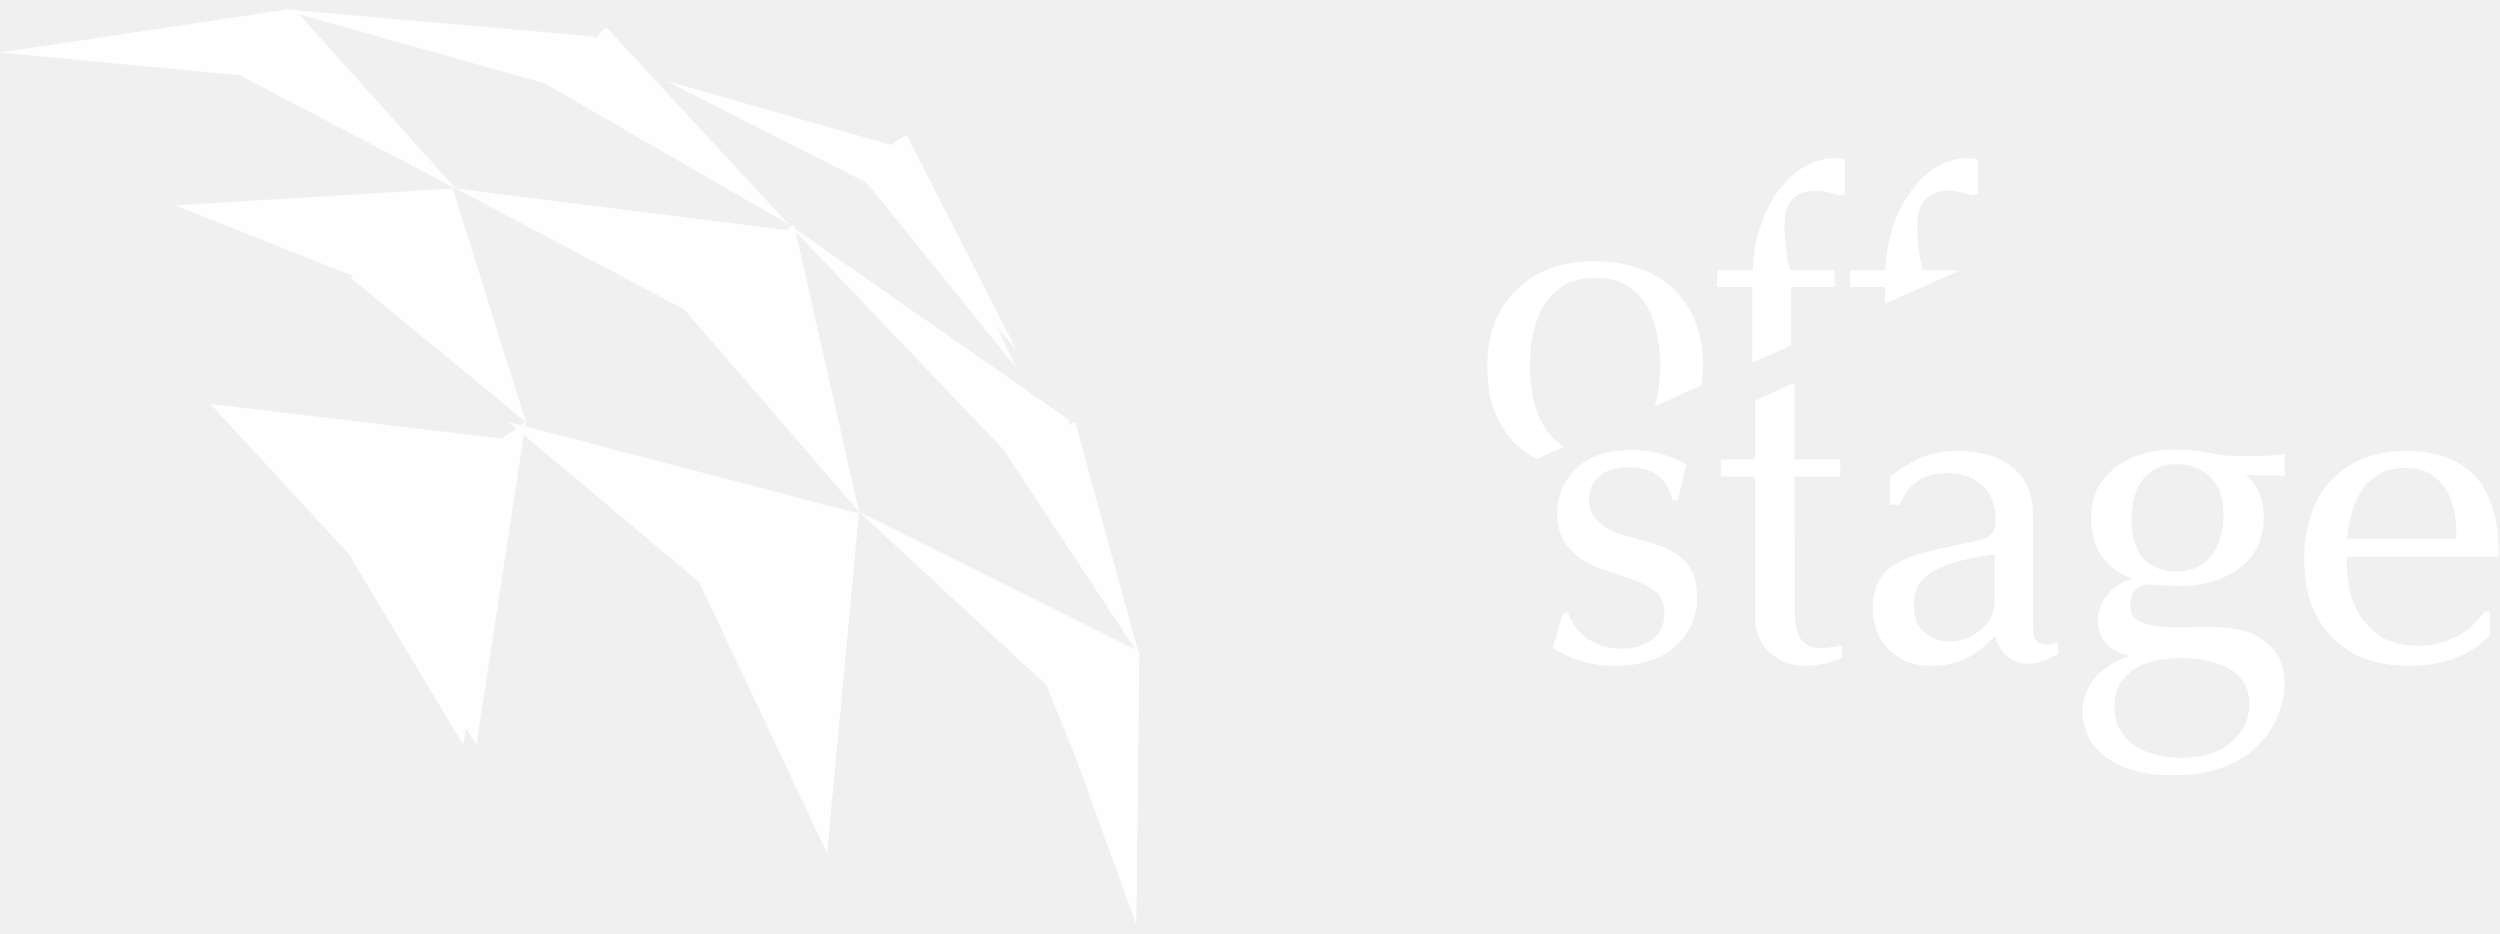
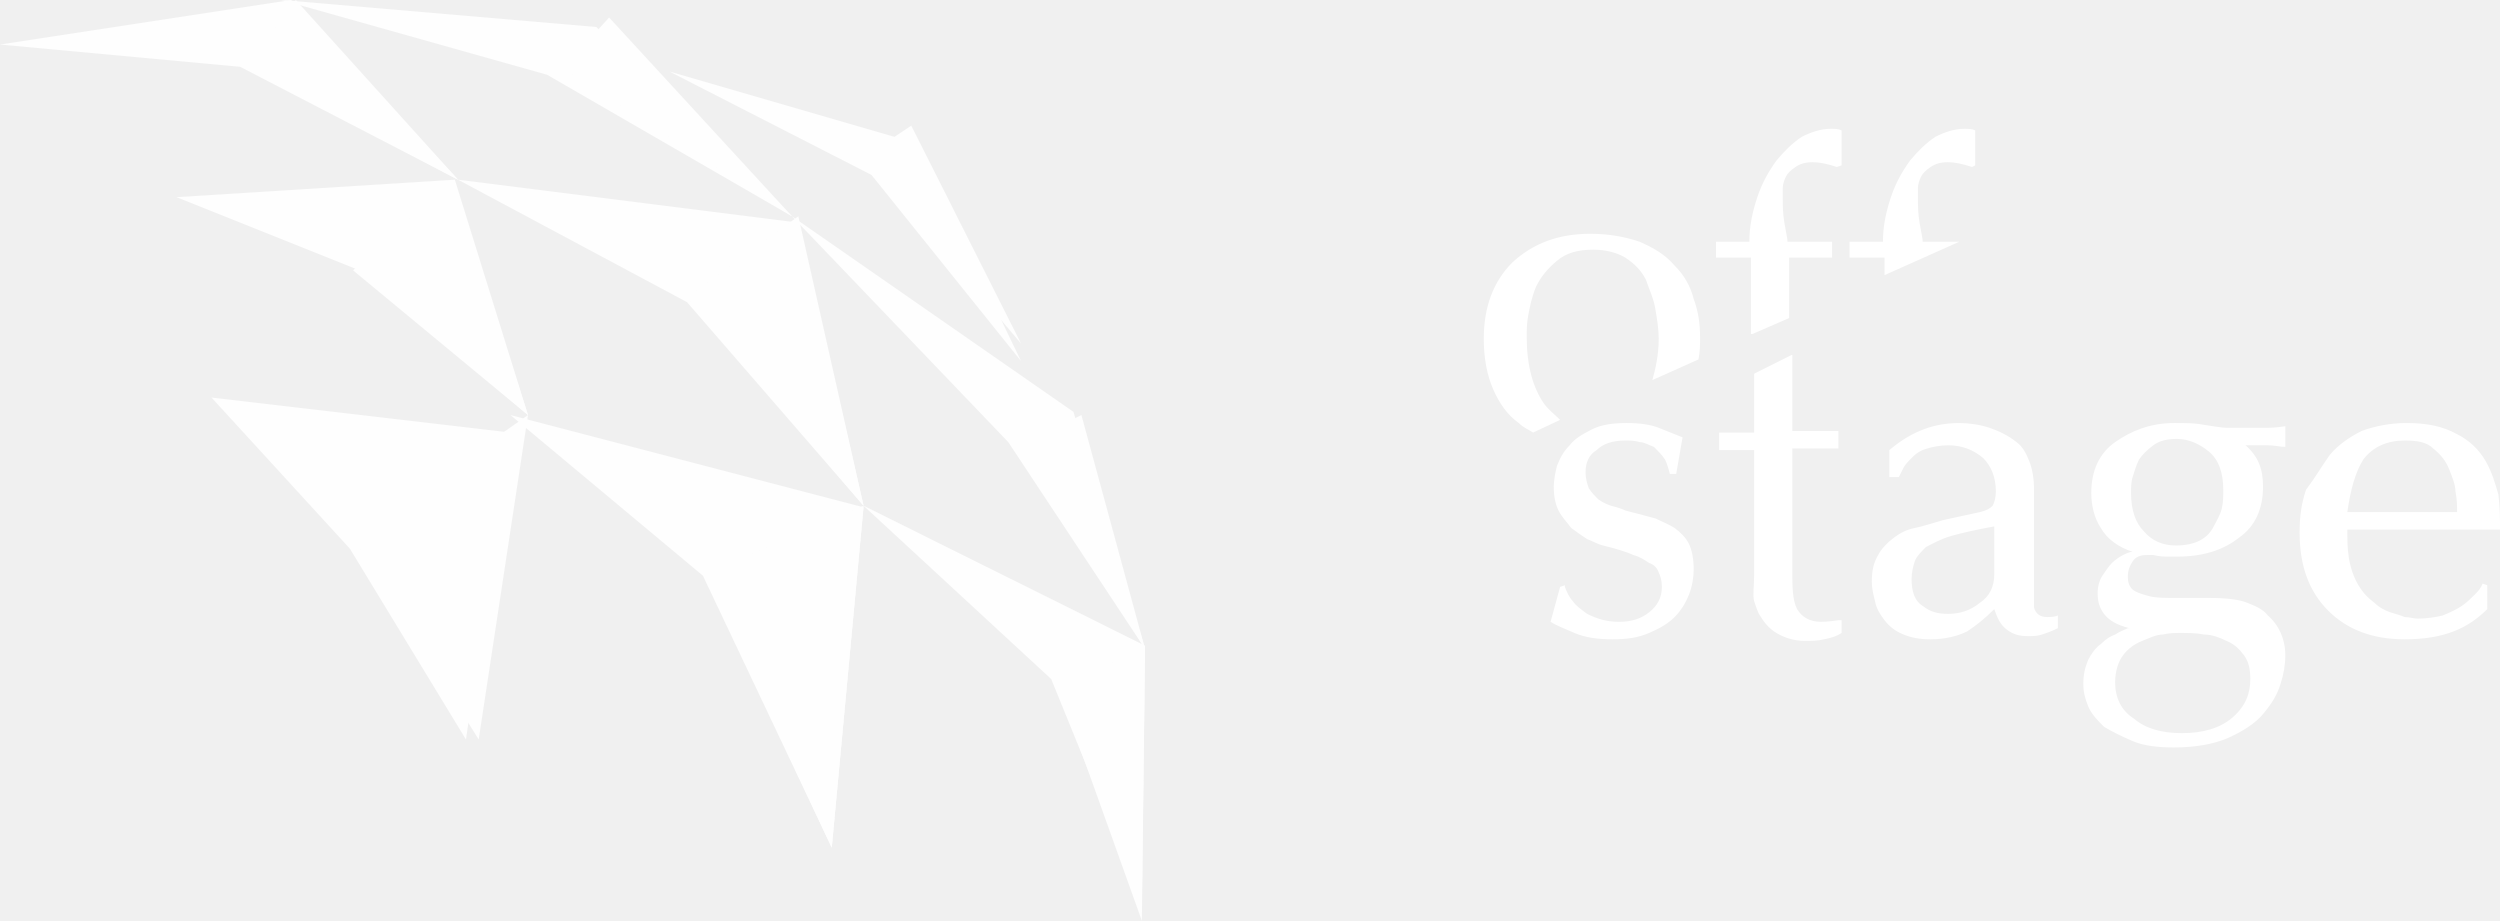
- <svg xmlns="http://www.w3.org/2000/svg" xmlns:xlink="http://www.w3.org/1999/xlink" width="158px" height="59px" viewBox="0 0 158 59" version="1.1">
-   <defs>
-     <polygon id="path-1" points="0.139 0.189 59.932 0.189 59.932 25 0.139 25" />
-   </defs>
-   <g id="Desktop" stroke="none" stroke-width="1" fill="none" fill-rule="evenodd">
-     <g id="Homepage---People-(all)" transform="translate(-128, -18)">
+ <svg xmlns="http://www.w3.org/2000/svg" version="1.1" id="Layer_1" x="0px" y="0px" viewBox="0 0 157.2 57.9" style="enable-background:new 0 0 157.2 57.9;" xml:space="preserve">
+   <style type="text/css">
+ 	.st0{fill-rule:evenodd;clip-rule:evenodd;fill:#FEFEFE;}
+ 	.st1{fill-rule:evenodd;clip-rule:evenodd;fill:#FFFFFF;}
+ 	.st2{filter:url(#Adobe_OpacityMaskFilter);}
+ 	.st3{mask:url(#mask-2_1_);fill-rule:evenodd;clip-rule:evenodd;fill:#FFFFFF;}
+ </style>
+   <g id="Desktop">
+     <g transform="translate(-128, -18)">
      <g id="Top-Navigation" transform="translate(54, 0)">
        <g id="Group-3" transform="translate(74, 18)">
-           <g id="Logo/Esplanade" fill="#FEFEFE">
+           <g>
            <g id="Logo">
              <g id="Group-19">
-                 <polygon id="Fill-1" points="63.39 28.392 72 41.413 67.504 26.497 49.846 14.183" />
-                 <polygon id="Fill-2" points="64.246 28.537 72 41.413 67.951 26.663" />
-                 <polygon id="Fill-3" points="57.636 9.537 64.246 23.26 54.773 11.556 42.092 5.106" />
-                 <polygon id="Fill-4" points="57.289 8.51 64.246 22.125 54.277 10.513" />
-                 <polygon id="Fill-5" points="54.277 32.458 52.253 53.894 44.195 36.8 32.123 26.663" />
-                 <polygon id="Fill-6" points="54.277 32.337 52.276 53.894 44.308 36.703" />
-                 <polygon id="Fill-7" points="66.125 43.292 71.801 57.298 72 41.165 54.277 32.337" />
-                 <polygon id="Fill-8" points="66.462 43.657 71.812 58.433 72 41.413" />
-                 <polygon id="Fill-9" points="28.619 11.913 33.231 26.663 22.62 17.563 11.077 12.98" />
-                 <polygon id="Fill-10" points="28.417 11.913 33.231 26.663 22.154 17.563" />
-                 <polygon id="Fill-11" points="32.123 27.769 29.282 47.087 22.043 35.018 13.292 25.529" />
-                 <polygon id="Fill-12" points="33.231 26.663 30.109 47.087 22.154 34.327" />
-                 <polygon id="Fill-13" points="50.201 14.601 54.277 32.337 43.238 19.549 28.8 11.913" />
-                 <polygon id="Fill-14" points="50.187 14.183 54.277 32.337 43.2 19.247" />
-                 <polygon id="Fill-15" points="34.427 5.271 49.846 14.183 37.48 2.303 17.723 0.567" />
-                 <polygon id="Fill-16" points="38.297 1.702 49.846 14.183 35.446 4.819" />
-                 <polygon id="Fill-17" points="18.33 0.567 0 3.32 15.149 4.756 28.8 11.913" />
-                 <polygon id="Fill-18" points="18.605 0.567 15.508 4.756 28.8 11.913" />
+                 <polygon id="Fill-1" class="st0" points="63.4,27.8 72,40.8 67.5,25.9 49.8,13.6        " />
+                 <polygon id="Fill-2" class="st0" points="64.2,28 72,40.8 68,26.1        " />
+                 <polygon id="Fill-3" class="st0" points="57.6,9 64.2,22.7 54.8,11 42.1,4.5        " />
+                 <polygon id="Fill-4" class="st0" points="57.3,7.9 64.2,21.6 54.3,9.9        " />
+                 <polygon id="Fill-5" class="st0" points="54.3,31.9 52.3,53.3 44.2,36.2 32.1,26.1        " />
+                 <polygon id="Fill-6" class="st0" points="54.3,31.8 52.3,53.3 44.3,36.1        " />
+                 <polygon id="Fill-7" class="st0" points="66.1,42.7 71.8,56.7 72,40.6 54.3,31.8        " />
+                 <polygon id="Fill-8" class="st0" points="66.5,43.1 71.8,57.9 72,40.8        " />
+                 <polygon id="Fill-9" class="st0" points="28.6,11.3 33.2,26.1 22.6,17 11.1,12.4        " />
+                 <polygon id="Fill-10" class="st0" points="28.4,11.3 33.2,26.1 22.2,17        " />
+                 <polygon id="Fill-11" class="st0" points="32.1,27.2 29.3,46.5 22,34.5 13.3,25        " />
+                 <polygon id="Fill-12" class="st0" points="33.2,26.1 30.1,46.5 22.2,33.8        " />
+                 <polygon id="Fill-13" class="st0" points="50.2,14 54.3,31.8 43.2,19 28.8,11.3        " />
+                 <polygon id="Fill-14" class="st0" points="50.2,13.6 54.3,31.8 43.2,18.7        " />
+                 <polygon id="Fill-15" class="st0" points="34.4,4.7 49.8,13.6 37.5,1.7 17.7,0        " />
+                 <polygon id="Fill-16" class="st0" points="38.3,1.1 49.8,13.6 35.4,4.3        " />
+                 <polygon id="Fill-17" class="st0" points="18.3,0 0,2.8 15.1,4.2 28.8,11.3        " />
+                 <polygon id="Fill-18" class="st0" points="18.6,0 15.5,4.2 28.8,11.3        " />
              </g>
            </g>
          </g>
-           <g id="Logo/Offstage" transform="translate(94, 10)">
+           <g transform="translate(94, 10)">
            <g id="Group-6">
-               <path d="M14.525,7.086 L16.77,7.086 C16.805,6.089 16.968,5.157 17.258,4.291 C17.549,3.425 17.936,2.668 18.421,2.021 C18.905,1.374 19.451,0.875 20.058,0.525 C20.665,0.175 21.277,0 21.893,0 C22.158,0 22.395,0.027 22.606,0.079 L22.606,2.257 L22.263,2.362 C21.665,2.152 21.163,2.047 20.758,2.047 C20.3,2.047 19.93,2.135 19.649,2.31 C19.367,2.485 19.164,2.695 19.041,2.939 C18.918,3.185 18.843,3.425 18.817,3.661 C18.79,3.897 18.777,4.138 18.777,4.383 C18.777,4.82 18.817,5.319 18.896,5.879 C18.975,6.439 19.05,6.841 19.12,7.086 L21.946,7.086 L21.946,8.136 L19.197,8.136 L19.197,11.836 L16.847,12.883 L16.744,12.929 L16.744,8.136 L14.525,8.136 L14.525,7.086 Z M6.866,7.559 C5.898,7.559 5.123,7.786 4.542,8.241 C3.961,8.696 3.539,9.243 3.275,9.881 C3.01,10.52 2.848,11.106 2.786,11.64 C2.724,12.173 2.694,12.65 2.694,13.07 C2.694,14.872 3.059,16.268 3.79,17.256 C4.095,17.668 4.443,17.995 4.836,18.236 L3.119,19 C2.813,18.84 2.517,18.653 2.232,18.437 C1.571,17.938 1.034,17.252 0.621,16.377 C0.207,15.502 0,14.426 0,13.149 C0,11.119 0.616,9.505 1.849,8.306 C3.081,7.108 4.701,6.509 6.708,6.509 C7.905,6.509 8.949,6.688 9.837,7.047 C10.727,7.405 11.453,7.895 12.016,8.517 C12.58,9.138 12.989,9.829 13.245,10.59 C13.5,11.351 13.628,12.152 13.628,12.991 C13.628,13.471 13.59,13.929 13.517,14.367 L10.57,15.681 C10.812,14.932 10.934,14.071 10.934,13.096 C10.934,12.501 10.876,11.893 10.762,11.272 C10.647,10.651 10.445,10.056 10.155,9.488 C9.864,8.919 9.446,8.455 8.9,8.097 C8.354,7.738 7.676,7.559 6.866,7.559 L6.866,7.559 Z M22.919,7.086 L25.164,7.086 C25.199,6.089 25.362,5.157 25.652,4.291 C25.943,3.425 26.33,2.668 26.814,2.021 C27.298,1.374 27.844,0.875 28.452,0.525 C29.059,0.175 29.671,0 30.287,0 C30.551,0 30.789,0.027 31,0.079 L31,2.257 L30.657,2.362 C30.058,2.152 29.556,2.047 29.151,2.047 C28.694,2.047 28.324,2.135 28.042,2.31 C27.761,2.485 27.558,2.695 27.435,2.939 C27.312,3.185 27.237,3.425 27.21,3.661 C27.184,3.897 27.171,4.138 27.171,4.383 C27.171,4.82 27.21,5.319 27.289,5.879 C27.369,6.439 27.443,6.841 27.514,7.086 L29.855,7.086 L25.137,9.189 L25.137,8.136 L22.919,8.136 L22.919,7.086 Z" id="Fill-1" fill="#FFFFFF" />
+               <path class="st1" d="M13.8,5.2h2.2c0-1,0.2-1.9,0.5-2.8c0.3-0.9,0.7-1.6,1.2-2.3c0.5-0.6,1-1.1,1.6-1.5        c0.6-0.3,1.2-0.5,1.8-0.5c0.3,0,0.5,0,0.7,0.1v2.2l-0.3,0.1c-0.6-0.2-1.1-0.3-1.5-0.3c-0.5,0-0.8,0.1-1.1,0.3        c-0.3,0.2-0.5,0.4-0.6,0.6c-0.1,0.2-0.2,0.5-0.2,0.7c0,0.2,0,0.5,0,0.7c0,0.4,0,0.9,0.1,1.5c0.1,0.6,0.2,1,0.2,1.2h2.8v1h-2.7        V10l-2.3,1l-0.1,0l0-4.8h-2.2V5.2z M6.2,5.7c-1,0-1.7,0.2-2.3,0.7c-0.6,0.5-1,1-1.3,1.6C2.3,8.7,2.2,9.3,2.1,9.8        C2,10.3,2,10.8,2,11.2c0,1.8,0.4,3.2,1.1,4.2c0.3,0.4,0.7,0.7,1,1l-1.7,0.8c-0.3-0.2-0.6-0.3-0.9-0.6        c-0.7-0.5-1.2-1.2-1.6-2.1c-0.4-0.9-0.6-2-0.6-3.2c0-2,0.6-3.6,1.8-4.8C2.4,5.3,4,4.7,6,4.7c1.2,0,2.2,0.2,3.1,0.5        c0.9,0.4,1.6,0.8,2.2,1.5c0.6,0.6,1,1.3,1.2,2.1c0.3,0.8,0.4,1.6,0.4,2.4c0,0.5,0,0.9-0.1,1.4l-2.9,1.3        c0.2-0.7,0.4-1.6,0.4-2.6c0-0.6-0.1-1.2-0.2-1.8C10,8.8,9.7,8.2,9.5,7.6c-0.3-0.6-0.7-1-1.3-1.4C7.7,5.9,7,5.7,6.2,5.7        L6.2,5.7z M22.2,5.2h2.2c0-1,0.2-1.9,0.5-2.8s0.7-1.6,1.2-2.3c0.5-0.6,1-1.1,1.6-1.5c0.6-0.3,1.2-0.5,1.8-0.5        c0.3,0,0.5,0,0.7,0.1v2.2L30,0.5c-0.6-0.2-1.1-0.3-1.5-0.3c-0.5,0-0.8,0.1-1.1,0.3c-0.3,0.2-0.5,0.4-0.6,0.6        c-0.1,0.2-0.2,0.5-0.2,0.7c0,0.2,0,0.5,0,0.7c0,0.4,0,0.9,0.1,1.5c0.1,0.6,0.2,1,0.2,1.2h2.3l-4.7,2.1l0-1.1h-2.2V5.2z" />
              <g id="Group-5" transform="translate(4, 14)">
-                 <mask id="mask-2" fill="white">
-                   <use xlink:href="#path-1" />
+                 <g id="Clip-4">
+ 							</g>
+                 <defs>
+                   <filter id="Adobe_OpacityMaskFilter" filterUnits="userSpaceOnUse" x="-0.6" y="-1.7" width="59.8" height="24.8">
+                     <feColorMatrix type="matrix" values="1 0 0 0 0  0 1 0 0 0  0 0 1 0 0  0 0 0 1 0" />
+                   </filter>
+                 </defs>
+                 <mask maskUnits="userSpaceOnUse" x="-0.6" y="-1.7" width="59.8" height="24.8" id="mask-2_1_">
+                   <g class="st2">
+                     <polygon id="path-1_1_" class="st1" points="-0.6,-1.7 59.2,-1.7 59.2,23.2 -0.6,23.2          " />
+                   </g>
                </mask>
-                 <g id="Clip-4" />
-                 <path d="M28.076,13.981 L28.076,11.018 C26.967,11.179 26.069,11.372 25.38,11.597 C24.692,11.821 24.174,12.068 23.825,12.338 C23.476,12.607 23.244,12.894 23.128,13.2 C23.011,13.505 22.953,13.864 22.953,14.277 C22.953,15.067 23.19,15.642 23.664,16.001 C24.138,16.36 24.661,16.54 25.233,16.54 C25.948,16.54 26.6,16.293 27.191,15.799 C27.781,15.305 28.076,14.699 28.076,13.981 L28.076,13.981 Z M22.069,7.893 L21.451,7.893 L21.451,6.142 C22.042,5.657 22.672,5.262 23.342,4.957 C24.013,4.652 24.831,4.499 25.796,4.499 C26.44,4.499 27.079,4.589 27.713,4.769 C28.348,4.948 28.907,5.262 29.389,5.711 C29.747,6.052 30.02,6.452 30.208,6.91 C30.395,7.368 30.489,7.974 30.489,8.728 L30.489,15.753 C30.498,15.926 30.511,16.062 30.529,16.136 C30.628,16.531 30.909,16.728 31.374,16.728 C31.607,16.728 31.83,16.683 32.044,16.594 L32.071,17.348 C31.678,17.545 31.338,17.694 31.052,17.792 C30.766,17.891 30.462,17.94 30.14,17.94 C29.675,17.94 29.255,17.792 28.88,17.496 C28.505,17.2 28.245,16.764 28.102,16.19 C27.548,16.764 26.967,17.222 26.359,17.563 C25.751,17.905 24.983,18.075 24.053,18.075 C23.391,18.075 22.824,17.963 22.35,17.738 C21.876,17.514 21.492,17.222 21.197,16.863 C20.902,16.504 20.687,16.118 20.553,15.705 C20.419,15.292 20.352,14.888 20.352,14.493 C20.352,13.81 20.473,13.244 20.714,12.796 C20.955,12.347 21.282,11.988 21.693,11.718 C22.104,11.449 22.542,11.242 23.007,11.099 C23.472,10.955 24.071,10.802 24.804,10.641 L27.137,10.129 C27.512,10.039 27.772,9.895 27.915,9.698 C28.058,9.501 28.129,9.213 28.129,8.836 C28.129,7.938 27.852,7.224 27.298,6.694 C26.744,6.165 26.02,5.9 25.126,5.9 C24.607,5.9 24.165,5.967 23.798,6.102 C23.432,6.237 23.137,6.412 22.913,6.627 C22.69,6.843 22.515,7.054 22.39,7.26 C22.265,7.467 22.158,7.669 22.069,7.866 L22.069,7.893 Z M8.05,7.599 L7.701,7.599 C7.612,7.267 7.501,6.984 7.367,6.724 C7.232,6.463 6.995,6.216 6.656,5.983 C6.405,5.803 6.128,5.682 5.824,5.619 C5.521,5.556 5.217,5.525 4.913,5.525 C4.126,5.525 3.514,5.713 3.076,6.09 C2.638,6.468 2.419,6.953 2.419,7.545 C2.419,7.904 2.499,8.223 2.66,8.501 C2.821,8.78 3.031,9.013 3.29,9.202 C3.549,9.39 3.822,9.538 4.108,9.646 C4.394,9.754 4.671,9.844 4.939,9.915 C5.744,10.131 6.365,10.315 6.803,10.468 C7.241,10.62 7.653,10.827 8.037,11.087 C8.421,11.348 8.721,11.693 8.935,12.124 C9.15,12.555 9.257,13.094 9.257,13.741 C9.257,14.279 9.159,14.804 8.962,15.316 C8.765,15.828 8.461,16.291 8.05,16.703 C7.639,17.117 7.103,17.449 6.441,17.7 C5.78,17.952 5.002,18.077 4.108,18.077 C3.179,18.077 2.365,17.947 1.668,17.687 C0.971,17.426 0.461,17.18 0.139,16.946 L0.756,14.791 L1.078,14.71 L1.105,14.764 C1.247,15.105 1.417,15.415 1.614,15.693 C1.811,15.972 2.115,16.236 2.526,16.488 C3.098,16.829 3.751,17 4.484,17 C5.252,17 5.896,16.811 6.414,16.434 C6.933,16.057 7.192,15.509 7.192,14.791 C7.192,14.414 7.129,14.1 7.005,13.848 C6.879,13.597 6.678,13.381 6.401,13.202 C6.124,13.022 5.775,12.852 5.355,12.69 C4.935,12.528 4.305,12.313 3.465,12.043 C3.089,11.918 2.741,11.774 2.419,11.613 C2.097,11.451 1.78,11.231 1.467,10.953 C1.154,10.674 0.899,10.329 0.702,9.915 C0.506,9.503 0.407,9.018 0.407,8.461 C0.407,8.03 0.483,7.586 0.635,7.128 C0.787,6.67 1.037,6.238 1.386,5.835 C1.735,5.431 2.213,5.099 2.821,4.838 C3.429,4.578 4.171,4.447 5.047,4.447 C5.851,4.447 6.522,4.533 7.058,4.703 C7.594,4.874 8.104,5.085 8.587,5.336 L8.05,7.599 Z M34.159,8.811 C34.159,7.428 34.655,6.351 35.648,5.579 C36.64,4.806 37.887,4.421 39.389,4.421 C40.068,4.421 40.667,4.465 41.185,4.555 C41.883,4.681 42.388,4.757 42.701,4.784 C43.014,4.811 43.438,4.824 43.975,4.824 C44.457,4.824 44.833,4.82 45.101,4.811 C45.369,4.802 45.807,4.771 46.415,4.717 C46.415,4.771 46.406,4.843 46.388,4.932 C46.352,5.148 46.352,5.651 46.388,5.848 C46.406,5.956 46.415,6.037 46.415,6.09 C46.075,6.055 45.718,6.037 45.342,6.037 L43.948,6.037 C44.699,6.701 45.074,7.563 45.074,8.622 C45.074,10.005 44.573,11.087 43.572,11.868 C42.571,12.649 41.275,13.04 39.684,13.04 C39.612,13.04 39.433,13.031 39.147,13.013 C38.861,12.995 38.54,12.977 38.182,12.959 L37.807,12.932 C37.431,12.932 37.141,13.058 36.935,13.309 C36.729,13.561 36.627,13.866 36.627,14.226 C36.627,14.441 36.658,14.63 36.72,14.791 C36.783,14.953 36.913,15.096 37.109,15.222 C37.306,15.348 37.619,15.451 38.048,15.532 C38.477,15.613 39.049,15.653 39.764,15.653 C39.961,15.653 40.292,15.644 40.756,15.626 L41.668,15.626 C42.705,15.644 43.487,15.743 44.015,15.922 C44.542,16.102 44.976,16.353 45.315,16.677 C46.031,17.305 46.388,18.149 46.388,19.209 C46.388,19.765 46.272,20.371 46.039,21.027 C45.807,21.682 45.427,22.311 44.9,22.913 C44.372,23.514 43.639,24.012 42.701,24.407 C41.762,24.802 40.631,25 39.308,25 C38.289,25 37.409,24.879 36.667,24.636 C35.925,24.394 35.33,24.08 34.883,23.694 C34.437,23.307 34.115,22.881 33.918,22.414 C33.721,21.947 33.623,21.471 33.623,20.986 C33.623,20.43 33.735,19.94 33.958,19.519 C34.182,19.096 34.45,18.751 34.763,18.481 C35.076,18.212 35.379,18.001 35.675,17.848 C35.969,17.696 36.251,17.575 36.519,17.485 C36.537,17.467 36.555,17.458 36.573,17.458 C35.804,17.242 35.281,16.937 35.004,16.542 C34.727,16.147 34.589,15.707 34.589,15.222 C34.589,14.809 34.673,14.436 34.843,14.104 C35.013,13.772 35.219,13.503 35.46,13.296 C35.701,13.09 35.938,12.928 36.171,12.811 C36.403,12.694 36.6,12.618 36.761,12.582 C35.867,12.241 35.21,11.743 34.79,11.087 C34.369,10.432 34.159,9.673 34.159,8.811 L34.159,8.811 Z M39.496,12.124 C40.068,12.124 40.555,12.017 40.958,11.801 C41.36,11.586 41.673,11.298 41.896,10.939 C42.119,10.58 42.281,10.199 42.379,9.794 C42.477,9.39 42.526,8.982 42.526,8.569 C42.526,7.473 42.24,6.661 41.668,6.131 C41.096,5.601 40.417,5.336 39.63,5.336 C39.005,5.336 38.49,5.462 38.088,5.713 C37.686,5.965 37.386,6.279 37.19,6.656 C36.993,7.033 36.863,7.415 36.801,7.801 C36.738,8.187 36.707,8.551 36.707,8.892 C36.707,9.969 36.966,10.777 37.485,11.316 C38.003,11.855 38.674,12.124 39.496,12.124 L39.496,12.124 Z M39.871,23.896 C41.212,23.896 42.263,23.568 43.023,22.913 C43.782,22.257 44.162,21.453 44.162,20.502 C44.162,19.909 44.024,19.419 43.747,19.034 C43.469,18.647 43.112,18.351 42.674,18.145 C42.236,17.938 41.771,17.794 41.279,17.714 C40.788,17.633 40.301,17.592 39.818,17.592 C39.478,17.592 39.107,17.615 38.705,17.66 C38.303,17.705 37.86,17.826 37.377,18.024 C36.895,18.221 36.484,18.535 36.144,18.966 C35.804,19.397 35.634,19.972 35.634,20.69 C35.634,21.678 36.023,22.459 36.801,23.034 C37.579,23.608 38.602,23.896 39.871,23.896 L39.871,23.896 Z M59.932,11.179 L50.305,11.179 C50.305,11.808 50.35,12.419 50.439,13.011 C50.528,13.604 50.725,14.169 51.029,14.708 C51.315,15.175 51.633,15.557 51.981,15.853 C52.33,16.149 52.674,16.365 53.014,16.499 C53.353,16.634 53.666,16.719 53.952,16.755 C54.238,16.791 54.515,16.809 54.784,16.809 C55.391,16.809 55.941,16.728 56.433,16.567 C56.924,16.405 57.34,16.208 57.68,15.974 C58.019,15.741 58.297,15.512 58.511,15.288 C58.726,15.063 58.904,14.843 59.047,14.627 L59.359,14.706 L59.359,16.161 C58.149,17.361 56.611,18.075 54.193,18.075 C52.155,18.075 50.551,17.474 49.38,16.271 C48.209,15.067 47.623,13.424 47.623,11.341 C47.623,10.389 47.753,9.501 48.012,8.674 C48.271,7.848 48.669,7.121 49.205,6.492 C49.742,5.864 50.421,5.375 51.244,5.024 C52.066,4.674 53.005,4.499 54.059,4.499 C55.347,4.499 56.397,4.724 57.21,5.173 C58.024,5.622 58.623,6.196 59.007,6.896 C59.392,7.597 59.642,8.302 59.758,9.011 C59.874,9.72 59.932,10.443 59.932,11.179 L59.932,11.179 Z M50.332,10.048 L57.251,10.048 C57.251,9.635 57.228,9.209 57.184,8.769 C57.139,8.329 57.014,7.862 56.808,7.368 C56.603,6.874 56.276,6.452 55.829,6.102 C55.383,5.752 54.784,5.577 54.033,5.577 C52.906,5.577 52.039,5.972 51.431,6.762 C50.823,7.552 50.457,8.647 50.332,10.048 L50.332,10.048 Z M15.419,0.189 L15.419,5.038 L18.306,5.038 L18.306,6.115 L15.419,6.115 L15.423,13.604 C15.423,14.771 15.419,15.624 15.678,16.163 C15.937,16.701 16.433,16.971 17.166,16.971 C17.256,16.971 17.613,16.926 18.239,16.836 L18.4,16.809 L18.4,17.563 C18.114,17.725 17.752,17.851 17.314,17.94 C16.876,18.03 16.478,18.075 16.12,18.075 C15.423,18.075 14.838,17.923 14.364,17.617 C13.89,17.312 13.519,16.926 13.251,16.459 C13.126,16.244 13.032,15.961 12.969,15.611 C12.907,15.26 12.929,14.708 12.929,13.935 L12.929,6.115 L10.77,6.115 L10.77,5.038 L12.929,5.038 L12.929,1.311 L15.419,0.189 Z" id="Fill-3" fill="#FFFFFF" mask="url(#mask-2)" />
+                 <path class="st3" d="M27.4,12.1v-3c-1.1,0.2-2,0.4-2.7,0.6s-1.2,0.5-1.6,0.7c-0.3,0.3-0.6,0.6-0.7,0.9         c-0.1,0.3-0.2,0.7-0.2,1.1c0,0.8,0.2,1.4,0.7,1.7c0.5,0.4,1,0.5,1.6,0.5c0.7,0,1.4-0.2,2-0.7C27.1,13.5,27.4,12.9,27.4,12.1         L27.4,12.1z M21.4,6h-0.6V4.3c0.6-0.5,1.2-0.9,1.9-1.2c0.7-0.3,1.5-0.5,2.5-0.5c0.6,0,1.3,0.1,1.9,0.3         c0.6,0.2,1.2,0.5,1.7,0.9c0.4,0.3,0.6,0.7,0.8,1.2c0.2,0.5,0.3,1.1,0.3,1.8v7c0,0.2,0,0.3,0,0.4c0.1,0.4,0.4,0.6,0.8,0.6         c0.2,0,0.5,0,0.7-0.1l0,0.8c-0.4,0.2-0.7,0.3-1,0.4c-0.3,0.1-0.6,0.1-0.9,0.1c-0.5,0-0.9-0.1-1.3-0.4         c-0.4-0.3-0.6-0.7-0.8-1.3c-0.6,0.6-1.1,1-1.7,1.4c-0.6,0.3-1.4,0.5-2.3,0.5c-0.7,0-1.2-0.1-1.7-0.3         c-0.5-0.2-0.9-0.5-1.2-0.9c-0.3-0.4-0.5-0.7-0.6-1.2c-0.1-0.4-0.2-0.8-0.2-1.2c0-0.7,0.1-1.2,0.4-1.7c0.2-0.4,0.6-0.8,1-1.1         c0.4-0.3,0.8-0.5,1.3-0.6c0.5-0.1,1.1-0.3,1.8-0.5l2.3-0.5c0.4-0.1,0.6-0.2,0.8-0.4c0.1-0.2,0.2-0.5,0.2-0.9         c0-0.9-0.3-1.6-0.8-2.1c-0.6-0.5-1.3-0.8-2.2-0.8c-0.5,0-1,0.1-1.3,0.2c-0.4,0.1-0.7,0.3-0.9,0.5C22,5,21.8,5.2,21.7,5.4         C21.6,5.6,21.5,5.8,21.4,6L21.4,6z M7.4,5.8H7C6.9,5.4,6.8,5.1,6.7,4.9C6.5,4.6,6.3,4.4,6,4.1C5.7,4,5.4,3.8,5.1,3.8         C4.8,3.7,4.5,3.7,4.2,3.7c-0.8,0-1.4,0.2-1.8,0.6C1.9,4.6,1.7,5.1,1.7,5.7c0,0.4,0.1,0.7,0.2,1c0.2,0.3,0.4,0.5,0.6,0.7         c0.3,0.2,0.5,0.3,0.8,0.4C3.7,7.9,4,8,4.2,8.1C5,8.3,5.7,8.5,6.1,8.6C6.5,8.8,7,9,7.3,9.2c0.4,0.3,0.7,0.6,0.9,1         c0.2,0.4,0.3,1,0.3,1.6c0,0.5-0.1,1.1-0.3,1.6c-0.2,0.5-0.5,1-0.9,1.4c-0.4,0.4-0.9,0.7-1.6,1c-0.7,0.3-1.4,0.4-2.3,0.4         c-0.9,0-1.7-0.1-2.4-0.4c-0.7-0.3-1.2-0.5-1.5-0.7l0.6-2.2l0.3-0.1l0,0.1c0.1,0.3,0.3,0.7,0.5,0.9c0.2,0.3,0.5,0.5,0.9,0.8         c0.6,0.3,1.2,0.5,2,0.5c0.8,0,1.4-0.2,1.9-0.6c0.5-0.4,0.8-0.9,0.8-1.6c0-0.4-0.1-0.7-0.2-0.9c-0.1-0.3-0.3-0.5-0.6-0.6         c-0.3-0.2-0.6-0.4-1-0.5c-0.4-0.2-1.1-0.4-1.9-0.6c-0.4-0.1-0.7-0.3-1-0.4c-0.3-0.2-0.6-0.4-1-0.7C0.5,8.8,0.2,8.5,0,8.1         c-0.2-0.4-0.3-0.9-0.3-1.5c0-0.4,0.1-0.9,0.2-1.3C0.1,4.8,0.3,4.4,0.7,4C1,3.6,1.5,3.3,2.1,3c0.6-0.3,1.3-0.4,2.2-0.4         c0.8,0,1.5,0.1,2,0.3c0.5,0.2,1,0.4,1.5,0.6L7.4,5.8z M33.5,7c0-1.4,0.5-2.5,1.5-3.2s2.2-1.2,3.7-1.2c0.7,0,1.3,0,1.8,0.1         c0.7,0.1,1.2,0.2,1.5,0.2c0.3,0,0.7,0,1.3,0c0.5,0,0.9,0,1.1,0c0.3,0,0.7,0,1.3-0.1c0,0.1,0,0.1,0,0.2c0,0.2,0,0.7,0,0.9         c0,0.1,0,0.2,0,0.2c-0.3,0-0.7-0.1-1.1-0.1h-1.4c0.8,0.7,1.1,1.5,1.1,2.6c0,1.4-0.5,2.5-1.5,3.2c-1,0.8-2.3,1.2-3.9,1.2         c-0.1,0-0.3,0-0.5,0c-0.3,0-0.6,0-1-0.1l-0.4,0c-0.4,0-0.7,0.1-0.9,0.4c-0.2,0.3-0.3,0.6-0.3,0.9c0,0.2,0,0.4,0.1,0.6         c0.1,0.2,0.2,0.3,0.4,0.4c0.2,0.1,0.5,0.2,0.9,0.3c0.4,0.1,1,0.1,1.7,0.1c0.2,0,0.5,0,1,0H41c1,0,1.8,0.1,2.3,0.3         c0.5,0.2,1,0.4,1.3,0.8c0.7,0.6,1.1,1.5,1.1,2.5c0,0.6-0.1,1.2-0.3,1.8c-0.2,0.7-0.6,1.3-1.1,1.9c-0.5,0.6-1.3,1.1-2.2,1.5         c-0.9,0.4-2.1,0.6-3.4,0.6c-1,0-1.9-0.1-2.6-0.4s-1.3-0.6-1.8-0.9c-0.4-0.4-0.8-0.8-1-1.3s-0.3-0.9-0.3-1.4         c0-0.6,0.1-1,0.3-1.5c0.2-0.4,0.5-0.8,0.8-1c0.3-0.3,0.6-0.5,0.9-0.6c0.3-0.2,0.6-0.3,0.8-0.4c0,0,0,0,0.1,0         c-0.8-0.2-1.3-0.5-1.6-0.9c-0.3-0.4-0.4-0.8-0.4-1.3c0-0.4,0.1-0.8,0.3-1.1c0.2-0.3,0.4-0.6,0.6-0.8c0.2-0.2,0.5-0.4,0.7-0.5         s0.4-0.2,0.6-0.2c-0.9-0.3-1.6-0.8-2-1.5C33.7,8.6,33.5,7.8,33.5,7L33.5,7z M38.8,10.3c0.6,0,1.1-0.1,1.5-0.3         c0.4-0.2,0.7-0.5,0.9-0.9c0.2-0.4,0.4-0.7,0.5-1.1c0.1-0.4,0.1-0.8,0.1-1.2c0-1.1-0.3-1.9-0.9-2.4c-0.6-0.5-1.3-0.8-2-0.8         c-0.6,0-1.1,0.1-1.5,0.4c-0.4,0.3-0.7,0.6-0.9,0.9c-0.2,0.4-0.3,0.8-0.4,1.1C36,6.3,36,6.7,36,7c0,1.1,0.3,1.9,0.8,2.4         C37.3,10,38,10.3,38.8,10.3L38.8,10.3z M39.2,22.1c1.3,0,2.4-0.3,3.2-1c0.8-0.7,1.1-1.5,1.1-2.4c0-0.6-0.1-1.1-0.4-1.5         c-0.3-0.4-0.6-0.7-1.1-0.9c-0.4-0.2-0.9-0.4-1.4-0.4c-0.5-0.1-1-0.1-1.5-0.1c-0.3,0-0.7,0-1.1,0.1c-0.4,0-0.8,0.2-1.3,0.4         s-0.9,0.5-1.2,0.9c-0.3,0.4-0.5,1-0.5,1.7c0,1,0.4,1.8,1.2,2.3C36.9,21.8,37.9,22.1,39.2,22.1L39.2,22.1z M59.2,9.3h-9.6         c0,0.6,0,1.2,0.1,1.8c0.1,0.6,0.3,1.2,0.6,1.7c0.3,0.5,0.6,0.8,1,1.1c0.3,0.3,0.7,0.5,1,0.6c0.3,0.1,0.7,0.2,0.9,0.3         c0.3,0,0.6,0.1,0.8,0.1c0.6,0,1.2-0.1,1.6-0.2c0.5-0.2,0.9-0.4,1.2-0.6c0.3-0.2,0.6-0.5,0.8-0.7c0.2-0.2,0.4-0.4,0.5-0.7         l0.3,0.1v1.5c-1.2,1.2-2.7,1.9-5.2,1.9c-2,0-3.6-0.6-4.8-1.8c-1.2-1.2-1.8-2.8-1.8-4.9c0-1,0.1-1.8,0.4-2.7         C47.6,6,48,5.3,48.5,4.6c0.5-0.6,1.2-1.1,2-1.5c0.8-0.3,1.8-0.5,2.8-0.5c1.3,0,2.3,0.2,3.2,0.7c0.8,0.4,1.4,1,1.8,1.7         c0.4,0.7,0.6,1.4,0.8,2.1C59.2,7.9,59.2,8.6,59.2,9.3L59.2,9.3z M49.6,8.2h6.9c0-0.4,0-0.8-0.1-1.3c0-0.4-0.2-0.9-0.4-1.4         c-0.2-0.5-0.5-0.9-1-1.3c-0.4-0.4-1-0.5-1.8-0.5c-1.1,0-2,0.4-2.6,1.2C50.1,5.7,49.8,6.8,49.6,8.2L49.6,8.2z M14.7-1.7l0,4.8         h2.9v1.1h-2.9l0,7.5c0,1.2,0,2,0.3,2.6c0.3,0.5,0.8,0.8,1.5,0.8c0.1,0,0.4,0,1.1-0.1l0.2,0v0.8c-0.3,0.2-0.6,0.3-1.1,0.4         c-0.4,0.1-0.8,0.1-1.2,0.1c-0.7,0-1.3-0.2-1.8-0.5c-0.5-0.3-0.8-0.7-1.1-1.2c-0.1-0.2-0.2-0.5-0.3-0.8c-0.1-0.4,0-0.9,0-1.7         l0-7.8h-2.2V3.2h2.2v-3.7L14.7-1.7z" />
              </g>
            </g>
          </g>
        </g>
      </g>
    </g>
  </g>
</svg>
